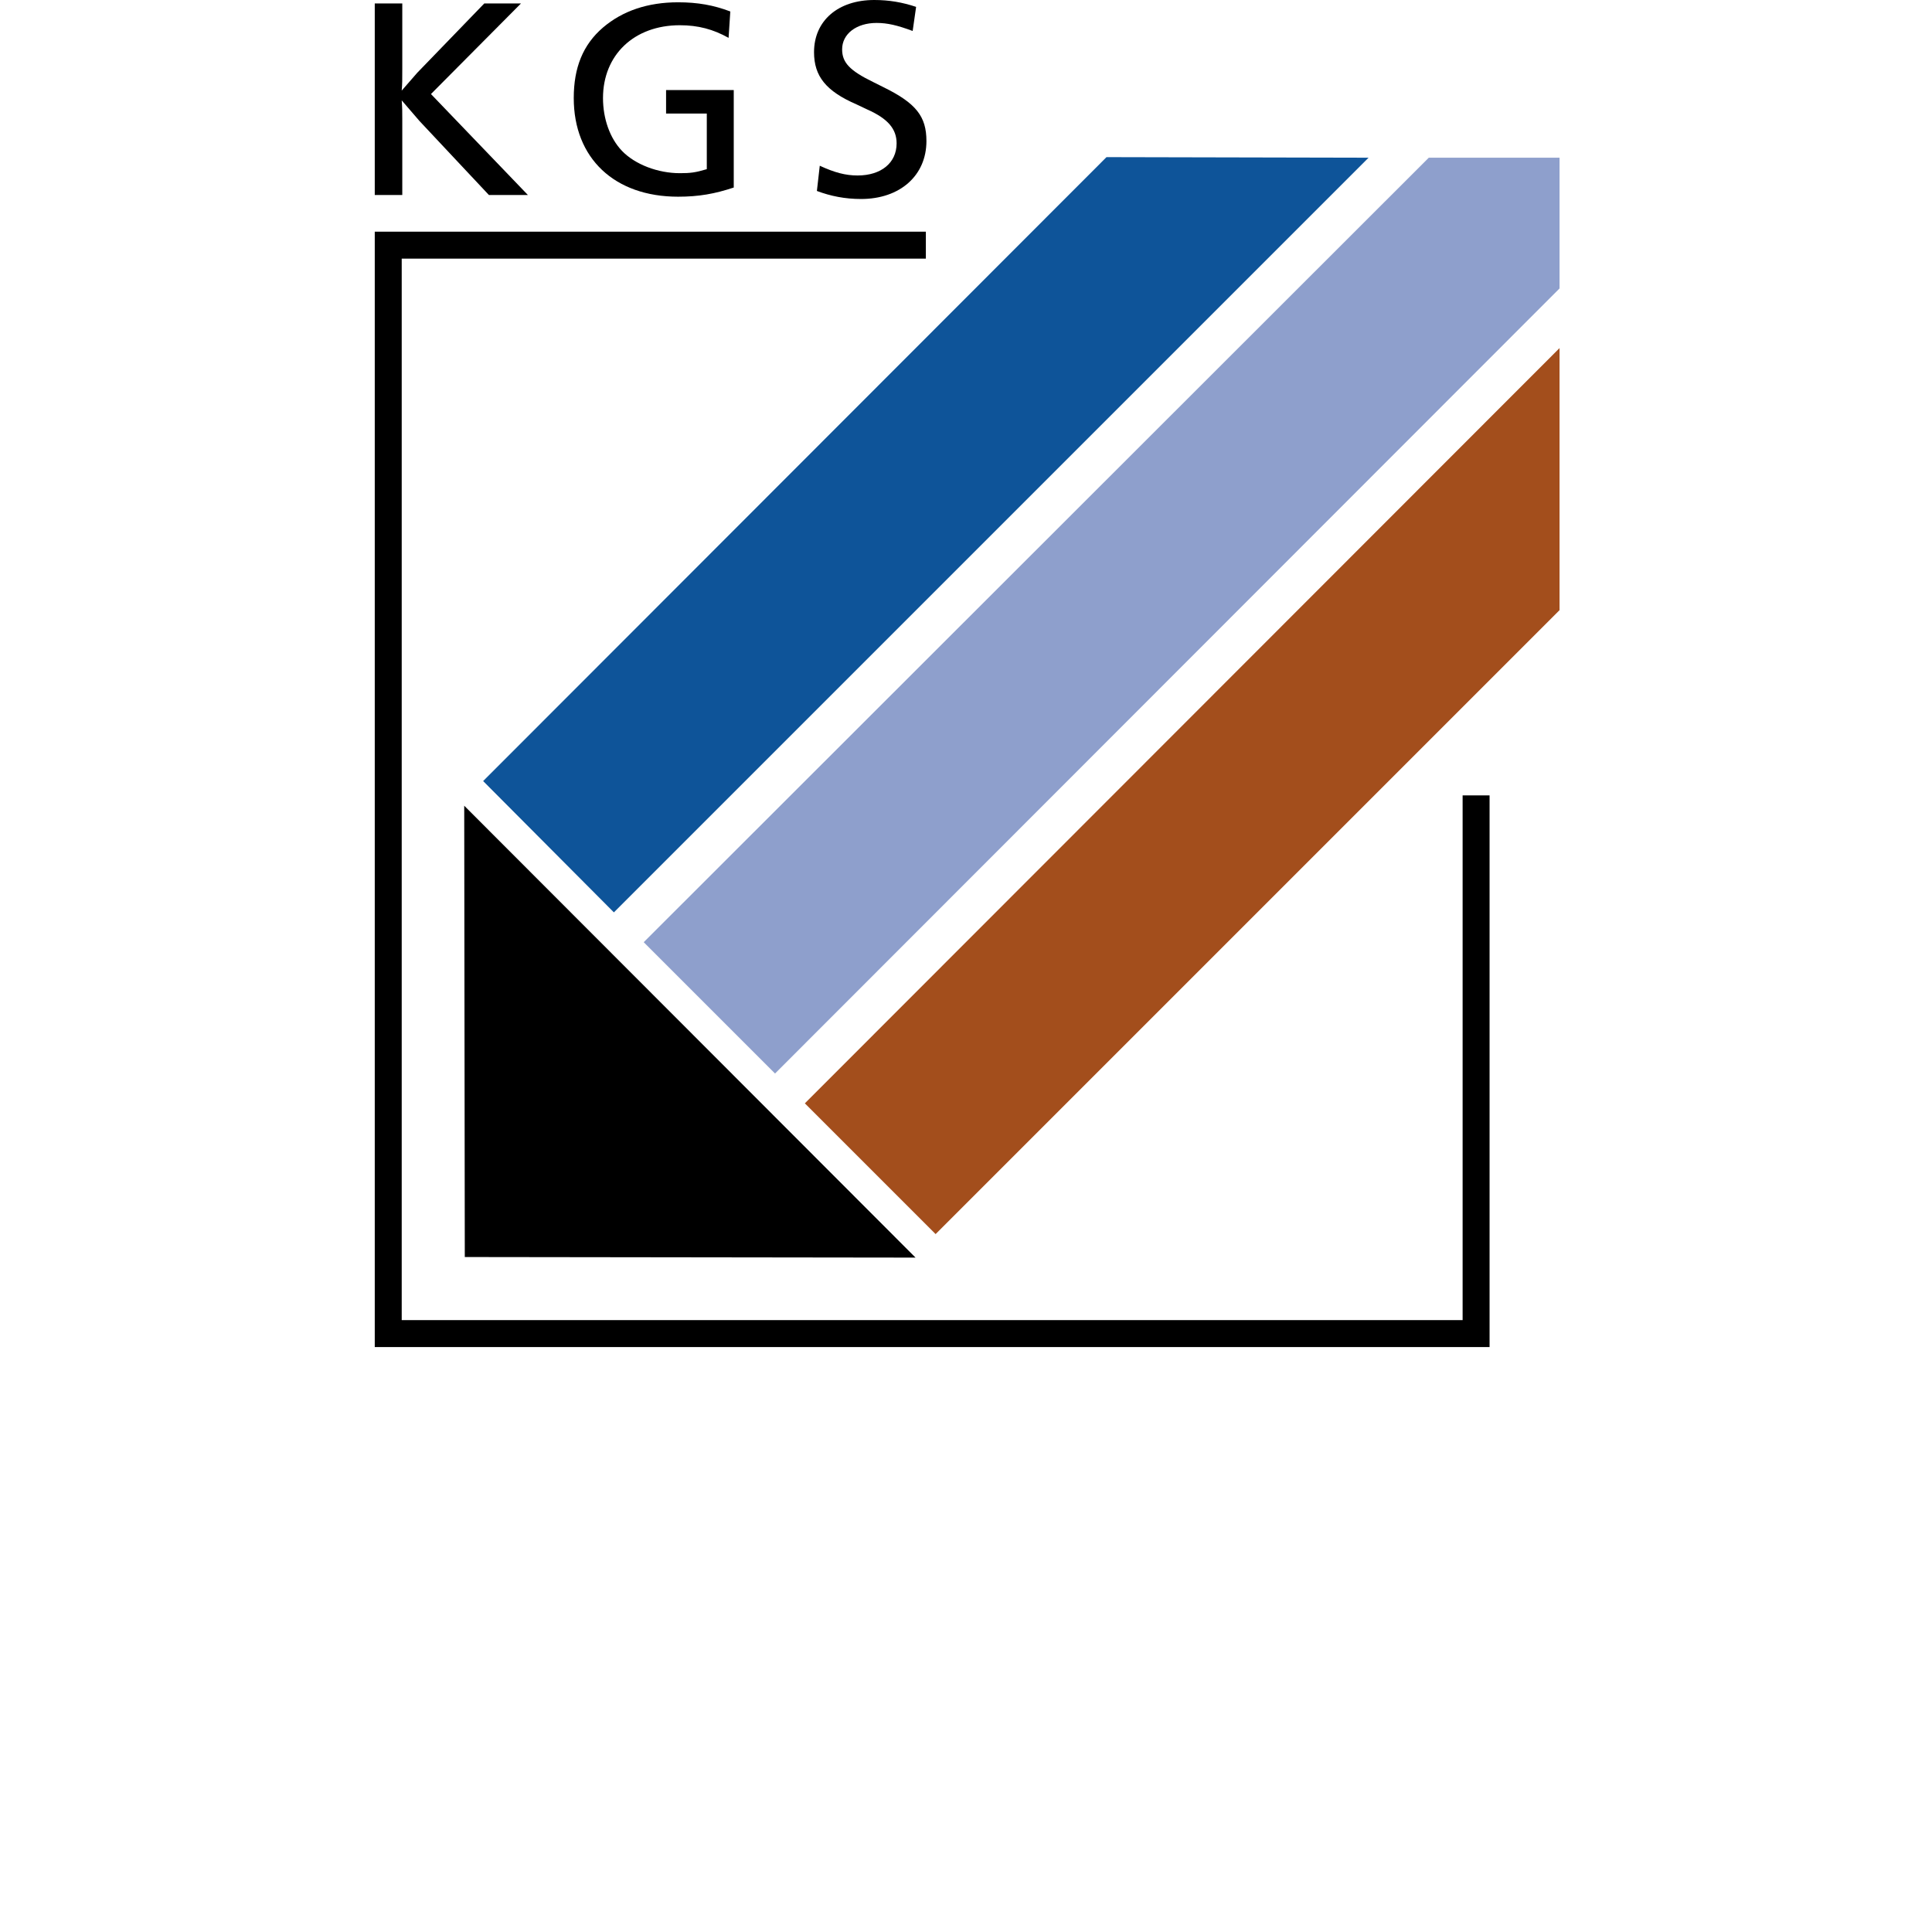
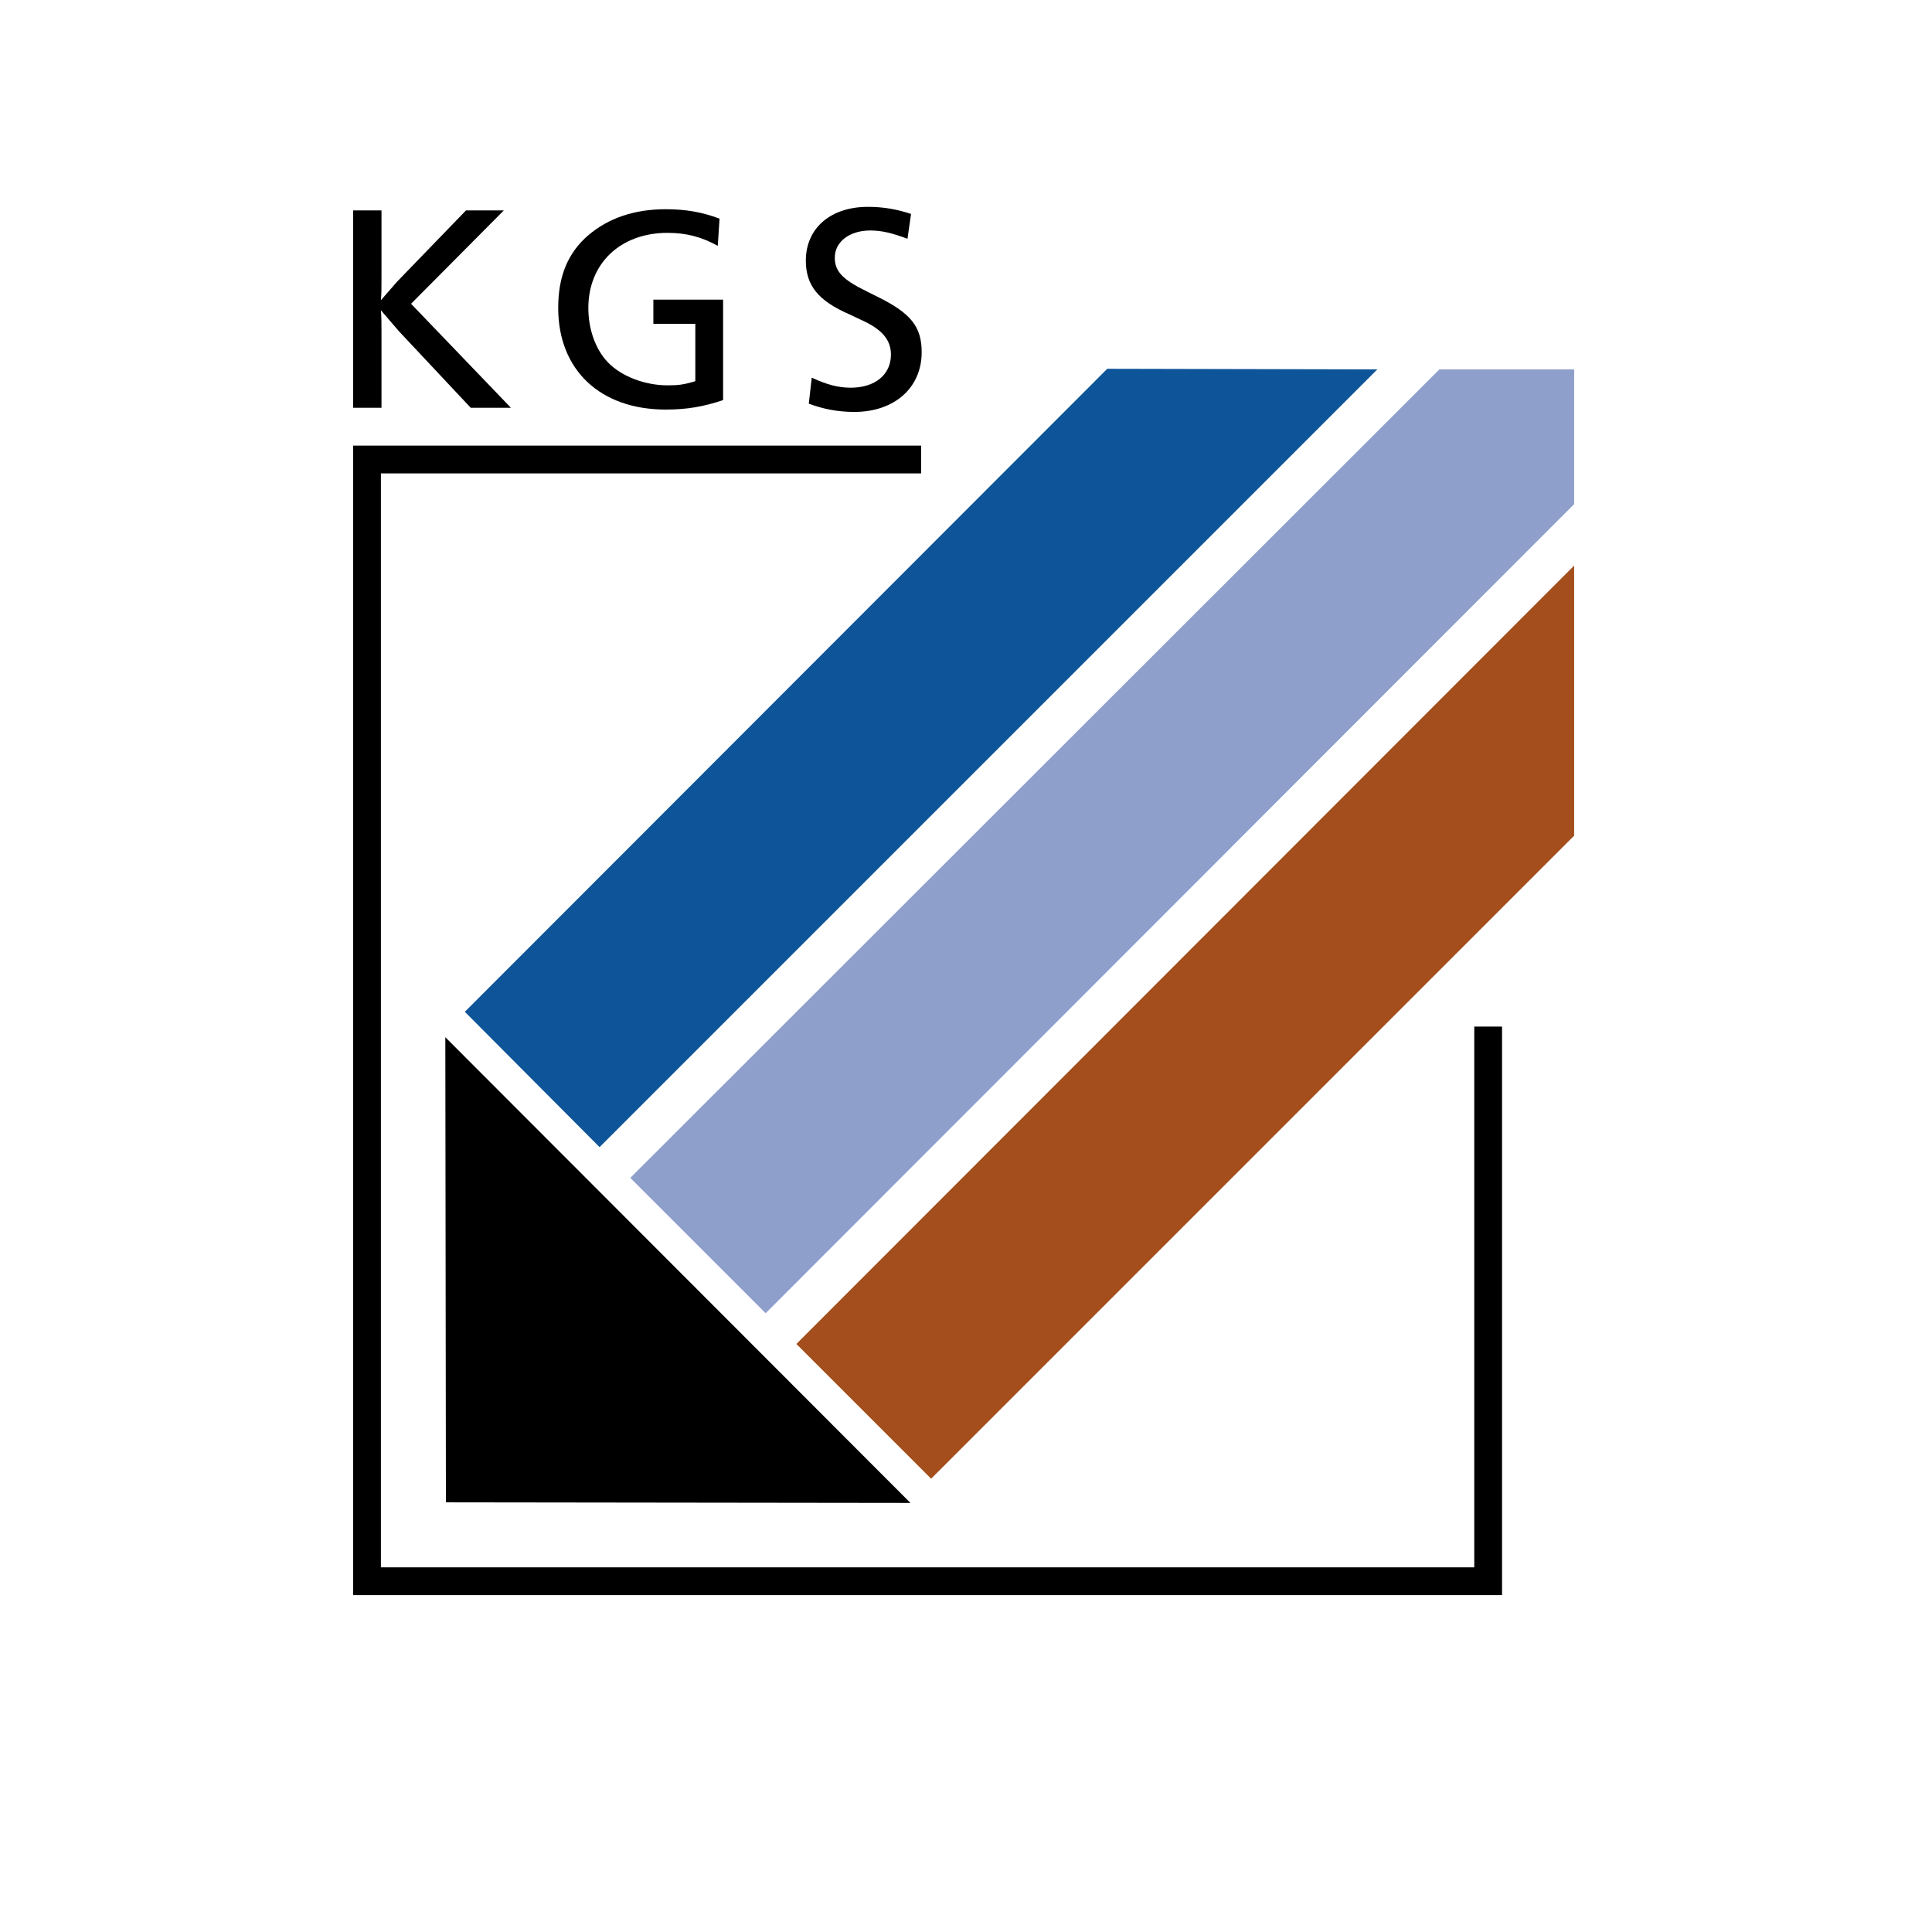
- <svg xmlns="http://www.w3.org/2000/svg" class="" xml:space="preserve" width="1in" height="1in" style="shape-rendering:geometricPrecision; text-rendering:geometricPrecision; image-rendering:optimizeQuality" viewBox="-1291 0 2070 3369" version="1.1" id="svg60">
+ <svg xmlns="http://www.w3.org/2000/svg" class="" xml:space="preserve" width="1in" height="1in" style="shape-rendering:geometricPrecision; text-rendering:geometricPrecision; image-rendering:optimizeQuality" viewBox="-1000 -350 1500 3269" version="1.1" id="svg60">
  <defs id="defs4">
    <style type="text/css" id="style2">
            
            .fil3 {
                fill: #0E5499
            }

            .fil0 {
                fill: #000000
            }

            .fil2 {
                fill: #8E9FCC
            }

            .fil1 {
                fill: #A34E1C
            }
            
        </style>
  </defs>
  <g id="Ebene 1">
    </g>
  <g id="Hintergrund">
    </g>
  <g id="Hilfslinien anzeigen">
    </g>
  <path id="38496952" class="fil0" d="m -1287,404 h 961 v 47 h -914 V 2302 H 610 v -915 h 47 v 962 h -1944 z" />
  <path id="38497040" class="fil1" d="M -309,2152 -537,1924 779,607 v 457 z" />
  <path id="38497128" class="fil2" d="M -589,1872 -818,1643 551,275 h 228 v 228 z" />
  <path id="38497216" class="fil3" d="M -870,1591 -1098,1362 -11,274 446,275 Z" />
  <path id="38497304" class="fil0" d="m -344,2193 -786,-1 -1,-787 z" />
  <g id="g55">
    <path id="38500384" class="fil0" d="m -1239,6 h -48 v 334 h 48 v -131 0 c 0,-14 0,-21 -1,-34 13,15 24,28 31,36 v 0 l 121,129 h 68 L -1189,164 -1032,6 h -64 l -117,121 v 0 c -8,9 -13,15 -27,31 1,-12 1,-17 1,-40 v 0 z" />
    <path id="38500472" class="fil0" d="M -667,20 C -696,9 -724,4 -758,4 c -53,0 -97,15 -131,44 -35,30 -51,70 -51,123 0,105 71,172 182,172 36,0 64,-5 97,-16 v 0 -170 h -118 v 41 h 71 v 97 0 c -20,6 -29,7 -47,7 -38,0 -78,-15 -101,-39 -21,-22 -33,-56 -33,-92 0,-75 54,-127 134,-127 32,0 58,7 85,22 v 0 z" />
    <path id="38500560" class="fil0" d="m -343,12 c -24,-8 -47,-12 -73,-12 -63,0 -105,36 -105,91 0,42 21,68 74,91 v 0 l 19,9 v 0 c 36,16 51,34 51,59 0,34 -27,56 -68,56 -21,0 -40,-5 -66,-17 v 0 l -5,44 v 0 c 24,9 49,14 77,14 68,0 114,-41 114,-101 0,-43 -18,-66 -75,-94 v 0 l -18,-9 v 0 c -41,-20 -54,-34 -54,-57 0,-27 25,-46 60,-46 19,0 36,4 63,14 v 0 z" />
  </g>
</svg>
